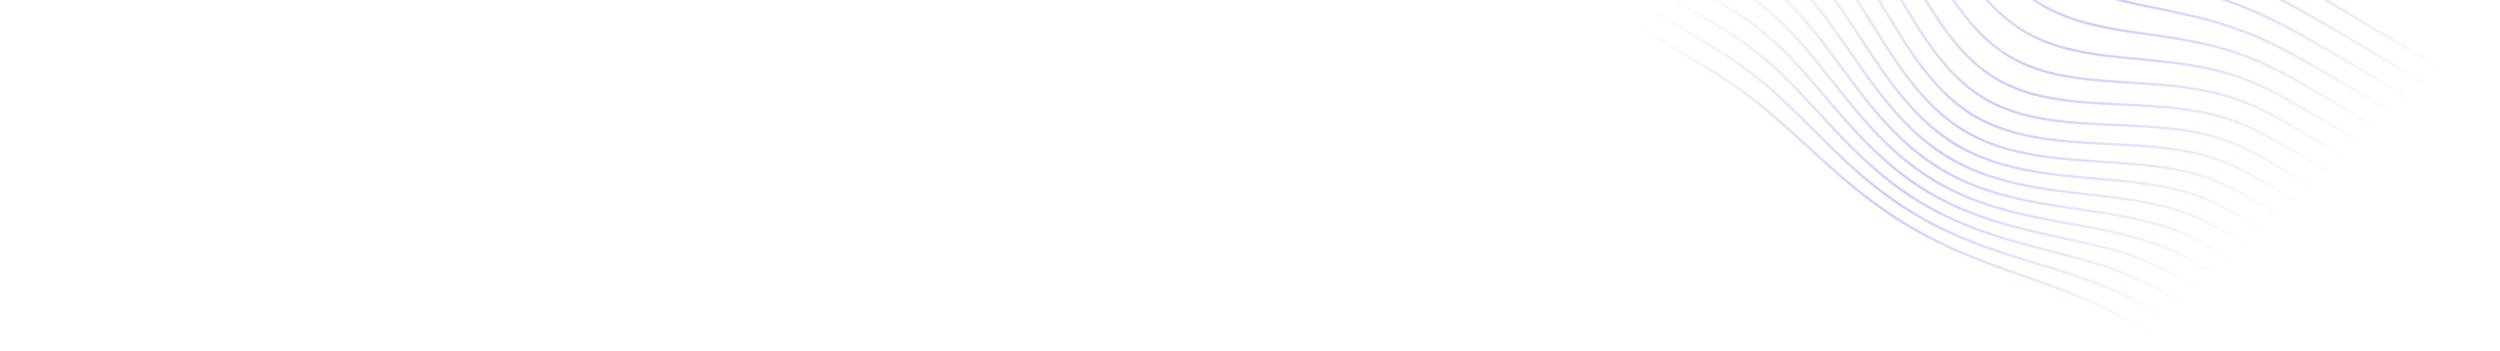
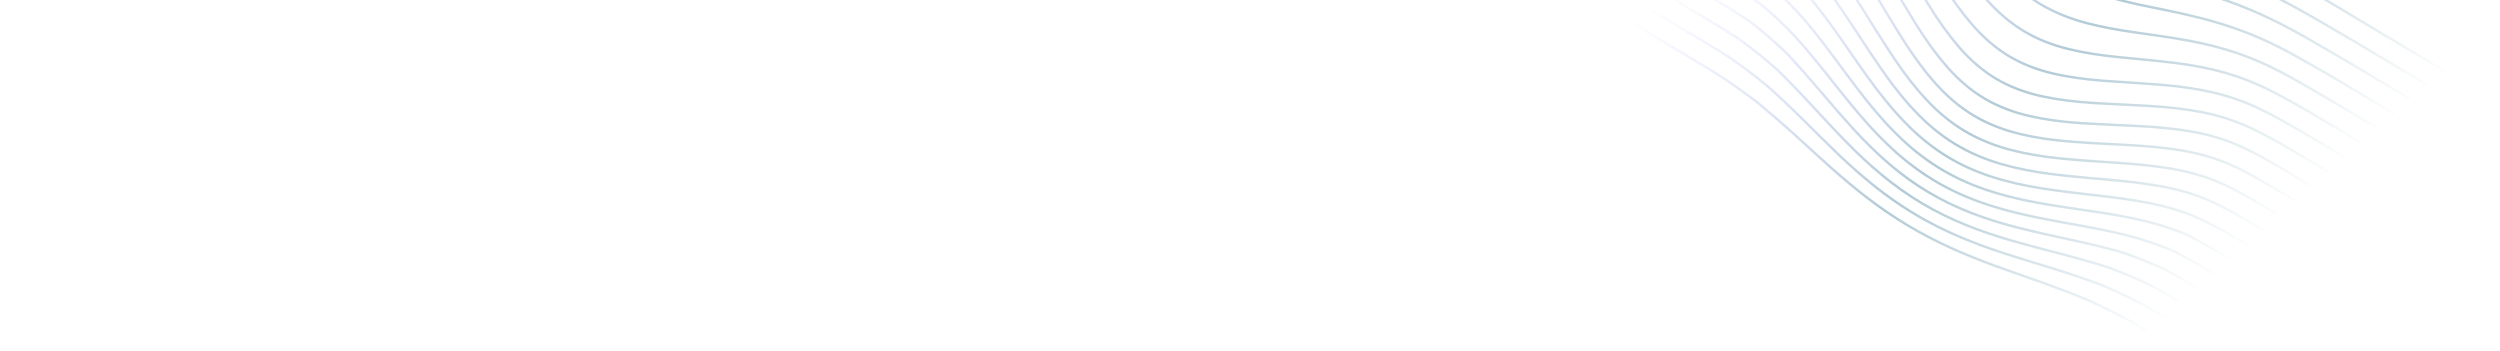
<svg xmlns="http://www.w3.org/2000/svg" width="2040" height="286">
  <defs>
    <linearGradient x1="23.955%" y1="28.332%" x2="76.133%" y2="77.579%" id="a">
      <stop stop-color="#6163FF" stop-opacity="0" offset="0%" />
-       <stop stop-color="#6163FF" stop-opacity=".32" offset="53.022%" />
-       <stop stop-color="#6163FF" stop-opacity="0" offset="100%" />
+       <stop stop-color="#0f5b80" stop-opacity=".32" offset="53.022%" />
+       <stop stop-color="#0f5b80" stop-opacity="0" offset="100%" />
    </linearGradient>
  </defs>
  <path d="M1327 58.482l15.203-8.426 106.086 63.446 16.77 10.117 7.37 4.458 8.965 5.433c9.284 5.648 19.106 11.732 28.68 18.258 1.347.917 2.689 1.844 4.027 2.781a216.81 216.81 0 0115.739 12.243 204.422 204.422 0 0114.24 13.396c8.886 9.241 17.47 19.784 26.244 32.23 5.38 7.632 10.723 15.578 15.947 23.417l3.893 5.853c1.481 2.228 2.962 4.457 4.446 6.682l1.429 2.13c8.541 12.663 16.506 23.11 24.305 31.884 9.197 10.35 19.193 18.865 29.73 25.332l1.11.672c10.946 6.546 23.589 11.55 37.578 14.87 12.26 2.913 25.723 5.013 42.368 6.607l14.537 1.382c9.631.922 19.417 1.903 28.94 3.084 15.22 1.887 28.674 4.534 41.13 8.091 12.492 3.584 24.973 8.51 37.092 14.633 10.622 5.41 21.014 11.327 30.789 17.046l3.697 2.17c10.233 6.033 20.44 12.084 30.632 18.129l106.563 63.715-.305 17.34-110.887-66.319c-4.86-2.885-9.726-5.77-14.596-8.654l-11.452-6.775-7.738-4.57-2.585-1.517c-11.518-6.738-21.55-12.354-32.123-17.48-12.292-5.92-25.152-10.476-38.22-13.539-12.628-2.958-26.527-5.041-42.495-6.368-7.235-.601-14.616-1.115-21.895-1.597l-13.798-.907-8.663-.584a424.528 424.528 0 01-6.016-.464c-13.797-1.166-25.802-2.905-36.548-5.29-13.53-3.002-25.745-7.657-36.319-13.84l-1.039-.617c-10.689-6.422-20.78-15.095-29.998-25.778-8.19-9.493-16.393-20.807-25.082-34.59a2183.033 2183.033 0 01-5.719-9.125l-6.524-10.466c-3.7-5.926-7.47-11.922-11.242-17.755-8.628-13.345-16.928-24.538-25.373-34.218-8.76-10.04-18.697-19.184-29.534-27.178-10.723-7.853-22.036-14.923-32.664-21.394-8.113-4.93-16.224-9.83-24.321-14.716l-8.841-5.332-113.534-67.9zm32.422-17.979l97.6 58.371c8.264 4.98 16.546 9.97 24.835 14.984l8.29 5.023c9.934 6.031 21.608 13.218 32.868 20.796 11.162 7.553 21.51 15.767 30.757 24.415 9.396 8.82 18.656 18.949 27.525 30.109 7.405 9.317 14.699 19.184 21.802 28.89l3.681 5.037c9.725 13.312 18.164 23.68 26.558 32.626 9.363 9.981 19.422 18.295 29.92 24.733l1.205.73c10.94 6.538 23.47 11.713 37.24 15.383 11.864 3.16 25.056 5.7 41.519 7.996l5.98.835c12.01 1.686 24.276 3.47 36.259 5.663 14.132 2.587 27.542 6.027 39.852 10.223 12.254 4.2 24.158 9.389 36.39 15.867 12.036 6.395 23.599 13.114 34.303 19.422l9.025 5.336c4.809 2.844 9.616 5.69 14.415 8.536l9.206 5.463 34.432 20.588 61.752 36.932-.304 17.338-91.117-54.496-1.006-.6c-3.432-2.052-6.856-4.1-10.292-6.157-7.498-4.448-14.998-8.898-22.51-13.341l-11.345-6.697-3.645-2.14c-9.8-5.733-20.22-11.667-30.891-17.1-12.229-6.18-24.827-11.15-37.447-14.773-12.554-3.585-26.107-6.253-41.433-8.152-10.735-1.332-21.79-2.41-32.583-3.433l-10.949-1.039c-16.55-1.586-29.925-3.67-42.097-6.562-13.405-3.188-25.549-7.931-36.111-14.108l-1.09-.646c-10.701-6.43-20.853-15.007-30.17-25.495-8.189-9.216-16.55-20.27-25.565-33.795l-2.224-3.34-2.22-3.34c-6.456-9.711-13.13-19.753-19.87-29.315-8.834-12.527-17.482-23.146-26.44-32.466a205.975 205.975 0 00-13.566-12.813 217.445 217.445 0 00-16.715-13.082 376.386 376.386 0 00-4.096-2.83c-9.65-6.576-19.456-12.647-28.71-18.274l-1.335-.808a7937.02 7937.02 0 00-15.024-9.097l-16.812-10.144-105.05-62.825 15.203-8.428zm17.232-9.552l89.112 53.293c8.269 4.979 16.554 9.967 24.847 14.978l11.353 6.874c8.666 5.268 19.36 11.85 29.96 18.721 6.42 4.19 12.423 8.39 18.12 12.67l2.27 1.712.552.43c3.62 2.786 7.122 5.609 10.52 8.492 9.77 8.3 19.481 17.693 28.86 27.92a526.305 526.305 0 016.525 7.265l1.628 1.855c4.892 5.594 9.845 11.463 15.198 17.908l4.389 5.3.752.905c9.772 11.756 18.124 20.984 26.16 28.912a176.52 176.52 0 004.737 4.497l1.197 1.09c.55.498 1.097 1.01 1.651 1.499l.912.782c7.033 6.128 14.297 11.51 21.708 16.052l1.323.8c10.92 6.528 23.292 11.94 36.772 16.09 2.121.654 4.297 1.294 6.539 1.927l1.782.498c8.982 2.48 19.012 4.824 30.853 7.218l1.19.24c13.11 2.628 27.118 5.54 40.712 9.016 1.691.435 3.374.881 5.047 1.337 11.711 3.197 22.96 6.92 33.503 11.09 11.723 4.663 23.416 10.224 35.746 16.998 6.442 3.562 12.904 7.237 19.272 10.89l8.858 5.094 6.13 3.53 120.363 71.986-.302 17.336-93.999-56.22-10.425-6.176c-4.802-2.85-9.612-5.696-14.426-8.543-3.007-1.78-6.002-3.562-9.015-5.339l-3.606-2.12c-9.697-5.69-20.043-11.643-30.775-17.347-12.325-6.526-24.323-11.758-36.68-15.99-12.405-4.23-25.91-7.694-40.14-10.299-13.019-2.382-26.354-4.282-39.333-6.094l-2.988-.417c-16.383-2.284-29.499-4.811-41.28-7.95-13.59-3.62-25.947-8.723-36.728-15.166l-.254-.152c-10.683-6.42-20.923-14.816-30.441-24.961-7.93-8.453-15.907-18.192-24.993-30.52l-1.476-2.012-3.55-4.859c-7.135-9.75-14.463-19.665-21.913-29.04-8.938-11.243-18.266-21.444-27.725-30.323-9.325-8.721-19.756-17.002-31.004-24.614-11.19-7.534-22.449-14.472-32.95-20.848-8.1-4.916-16.197-9.803-24.28-14.677l-8.89-5.357-96.57-57.754 15.202-8.427zm2.024-1.12l15.204-8.428 113.837 68.085 4.776 2.953 10.613 6.55a2421.076 2421.076 0 0117.69 11.013c12.017 7.623 22.511 14.93 32.083 22.335 10.02 7.755 20.141 16.478 30.085 25.924l1.68 1.606c9.218 8.847 18.006 17.881 25.025 25.207l4.404 4.6c7.409 7.702 16.691 17.101 26.444 25.868a222.014 222.014 0 005.739 4.969c8.108 6.823 16.406 12.853 24.761 17.961l1.504.913c10.856 6.493 23.04 12.187 36.215 16.927 12.415 4.468 25.137 8.216 35.466 11.11l6.682 1.86c14.42 4.023 25.619 7.39 35.973 10.809 13.058 4.321 25.632 9.176 37.371 14.43 11.129 5.01 22.64 10.892 35.193 17.985 5.918 3.366 11.887 6.81 17.756 10.208l12.882 7.465c1.174.68 2.347 1.358 3.518 2.034l111.954 66.957-.302 17.335-119.38-71.4-6.409-3.685-6.116-3.521c-7.179-4.128-14.495-8.302-21.79-12.333-12.425-6.827-24.192-12.422-35.973-17.106-1.516-.6-3.046-1.19-4.59-1.77-10.81-4.067-22.29-7.671-34.2-10.734-9.094-2.325-18.36-4.393-27.421-6.296-3.022-.635-6.022-1.253-8.984-1.854l-5.65-1.141-2.408-.492c-11.515-2.376-21.276-4.706-30.015-7.173-2.229-.629-4.393-1.268-6.506-1.919-13.34-4.108-25.565-9.455-36.335-15.893l-.26-.156c-10.673-6.413-21.065-14.578-30.89-24.271l-1.172-1.165c-7.833-7.827-16.033-16.958-25.637-28.545l-2.617-3.163c-9.07-10.95-16.933-20.223-25.156-29.2-9.432-10.286-19.202-19.738-29.04-28.093a275.874 275.874 0 00-5.116-4.232l-2.232-1.79a298.663 298.663 0 00-5.081-3.927c-6.03-4.568-12.397-9.044-19.237-13.508l-1.888-1.22c-11.328-7.301-22.549-14.158-31.184-19.39-11.063-6.704-22.12-13.36-33.178-20.018l-88.088-52.682zm32.43-17.974l105.357 63.012 6.932 4.258 6.943 4.254c6.433 3.939 12.87 7.883 19.299 11.86l2.224 1.386c11.735 7.339 21.435 13.775 30.37 20.15 10.367 7.4 20.842 15.547 31.136 24.217l1.752 1.48c9.905 8.4 19.425 16.942 26.937 23.759l3.884 3.524c7.753 7.017 17.482 15.648 27.706 23.956 10.334 8.395 20.416 15.563 30.762 21.865l1.518.917.223.134c10.956 6.55 22.61 12.376 35.626 17.81l2.127.881c11.703 4.822 23.477 9.131 32.993 12.522l6.83 2.43c9.781 3.494 21.687 7.844 33.414 12.517 12.616 5.03 24.847 10.47 36.35 16.169l1.867.93c9.984 5.008 20.492 10.716 32.878 17.855 4.392 2.542 8.775 5.094 13.154 7.649l6.567 3.834c4.79 2.798 9.577 5.595 14.358 8.373l103.565 61.94-.302 17.33-110.981-66.377-5.143-2.975-14.029-8.13c-4.98-2.88-10.012-5.778-15.012-8.622-12.607-7.123-24.173-13.033-35.358-18.069-11.8-5.281-24.439-10.161-37.562-14.504l-2.174-.712c-12.318-4.01-24.591-7.533-34.476-10.288l-6.198-1.725c-10.305-2.892-22.959-6.624-35.225-11.036-12.599-4.533-24.282-9.947-34.749-16.1l-1.482-.88c-10.614-6.378-21.152-14.247-31.327-23.394-9.751-8.773-18.988-18.125-26.351-25.782l-5.602-5.847c-7.248-7.548-16.211-16.718-25.56-25.616-9.996-9.496-20.171-18.263-30.238-26.057-9.591-7.423-20.135-14.765-32.239-22.444-6.847-4.312-13.811-8.62-20.615-12.818l-2.905-1.792c-3.194-1.971-6.387-3.94-9.587-5.922L1395.91 20.28l15.199-8.423zm17.224-9.549l130.271 77.91a1783.21 1783.21 0 008.08 5.21l4.05 2.595c6.809 4.36 13.85 8.87 20.705 13.435 9.87 6.576 19.953 13.73 29.997 21.289l2.008 1.517c9.565 7.252 18.997 14.74 26.807 21.018l7.84 6.317c7.987 6.42 17.802 14.19 27.859 21.664 11.208 8.338 22.006 15.599 32.93 22.121 10.953 6.551 22.443 12.626 35.122 18.57l2.069.966c10.349 4.81 20.726 9.307 29.458 13.015l9.948 4.205c12.456 5.28 22.37 9.63 31.646 13.877 12.344 5.674 24.292 11.596 35.512 17.605 5.449 2.92 10.923 5.946 16.301 8.943l11.812 6.59c2.155 1.198 4.307 2.391 6.456 3.574l129.009 77.158-.303 17.33-102.567-61.344-7.052-4.107-7.049-4.115c-4.438-2.591-8.877-5.184-13.322-7.77l-6.677-3.873-2.31-1.326c-12.2-6.988-22.597-12.582-32.545-17.517-11.509-5.705-23.789-11.167-36.5-16.236l-2.103-.834c-11.215-4.425-22.331-8.48-31.517-11.76l-9.329-3.321c-9.577-3.435-21.075-7.7-32.385-12.422-12.214-5.098-23.67-10.785-34.074-16.913l-1.738-1.033c-10.291-6.184-20.302-13.214-30.545-21.452l-1.281-1.036c-8.08-6.564-16.53-13.86-27.059-23.373l-7.331-6.644c-7.536-6.806-16.635-14.906-25.862-22.677-10.37-8.731-20.886-16.912-31.262-24.318l-1.689-1.199c-9.059-6.401-18.972-12.923-31.014-20.408a3796.94 3796.94 0 00-12.873-7.922l-6.434-3.943c-4.63-2.835-9.256-5.668-13.883-8.516l-104.375-62.426 15.199-8.424zm595.51 492.767l-119.17-71.274-8.029-4.755c-5.74-3.402-11.482-6.804-17.23-10.202l-8.63-5.093-2.221-1.303c-9.737-5.703-20.909-12.053-32.634-17.478-12.245-5.606-25.338-9.783-38.915-12.417-12.711-2.466-26.853-4.135-43.236-5.103-5.136-.304-10.352-.577-15.504-.837l-12.703-.634c-5.503-.278-11.074-.572-16.554-.903-16.283-.983-30.252-2.79-42.705-5.52-13.926-3.055-26.442-7.866-37.2-14.298l-.217-.13c-10.677-6.416-20.75-15.097-29.935-25.806-8.3-9.673-16.457-21.06-24.937-34.81-3.585-5.806-7.178-11.758-10.686-17.586l-5.252-8.727a1807.77 1807.77 0 00-7.119-11.725c-8.512-13.884-16.563-25.481-24.613-35.454-8.651-10.719-18.362-20.245-28.866-28.318-10.624-8.12-21.911-15.21-32.526-21.665a9454.618 9454.618 0 00-22.371-13.53l-10.796-6.51-122.016-72.974 15.191-8.42 114.526 68.492.746.45c10.781 6.502 21.593 13.02 32.407 19.593l3.361 2.053c9.58 5.873 19.601 12.241 29.157 19.244a183.113 183.113 0 0129.212 26.882c8.373 9.589 16.616 20.707 25.2 33.987 3.793 5.866 7.586 11.899 11.309 17.861l3.697 5.93c2.817 4.52 5.634 9.041 8.469 13.538l1.413 2.227c8.221 12.867 16.037 23.55 23.846 32.603 9.099 10.553 19.049 19.175 29.592 25.645l1.078.653c10.953 6.546 23.66 11.452 37.767 14.583 10.833 2.403 22.925 4.155 36.812 5.328 1.984.168 4.004.324 6.063.468l8.686.587 13.807.907c7.257.482 14.613.993 21.82 1.591 15.867 1.319 29.673 3.387 42.203 6.323 12.944 3.037 25.664 7.543 37.805 13.393 10.867 5.262 21.219 11.088 33.267 18.157l4.892 2.88 8.264 4.883 8.938 5.295c4.435 2.63 8.805 5.224 13.055 7.75l111.785 66.857-.302 17.312zm-.124 8.964l-9.381 5.2-118.411-70.818-4.708-2.795c-6.468-3.839-12.94-7.681-19.423-11.518l-9.731-5.75c-10.273-6.054-22.297-12.98-34.997-18.588-12.056-5.285-25.326-9.17-39.442-11.55-12.674-2.137-26.948-3.58-43.635-4.411-3.126-.155-6.256-.302-9.387-.447l-12.334-.569c-7.682-.36-15.47-.752-23.098-1.24-16.078-1.029-29.996-2.919-42.547-5.775-13.467-3.07-25.651-7.76-36.232-13.946l-1.1-.653c-10.685-6.42-20.789-15.046-30.035-25.639-8.426-9.652-16.634-20.954-25.094-34.55-5.505-8.846-10.979-18.025-16.273-26.904-2.235-3.75-4.47-7.497-6.712-11.23-8.537-14.206-16.452-26.02-24.2-36.113-8.66-11.274-18.193-21.099-28.34-29.204-10.41-8.255-21.73-15.4-32.413-21.889a9358.265 9358.265 0 00-23.279-14.069l-9.893-5.96-119.59-71.523.22-12.695 4.06-2.252 123.008 73.566.899.542c10.73 6.47 21.49 12.96 32.257 19.493 10.596 6.446 21.848 13.517 32.349 21.543 10.376 7.975 19.975 17.392 28.526 27.989 7.99 9.9 15.994 21.426 24.466 35.24 2.37 3.865 4.752 7.802 7.104 11.704l7.012 11.649a1630.44 1630.44 0 008.942 14.691c8.556 13.868 16.773 25.336 25.12 35.063 9.09 10.59 19.04 19.233 29.594 25.712l1.051.637c10.954 6.546 23.67 11.436 37.798 14.534 12.547 2.754 26.619 4.574 43.014 5.566 6.571.395 13.27.738 19.825 1.066l9.415.47c5.16.26 10.384.533 15.525.836 16.298.964 30.354 2.623 42.972 5.07 13.442 2.61 26.383 6.738 38.458 12.272 11.348 5.25 22.07 11.267 34.679 18.687 11.282 6.65 22.533 13.326 33.764 19.99l120.315 71.957-.118 6.611zm-26.633 14.745l-109.928-65.743a12975.163 12975.163 0 00-33.853-20.08l-2.513-1.48c-10.112-5.939-20.919-12.024-32.571-16.98-11.96-5.049-25.334-8.76-39.754-11.027-12.697-1.997-26.589-3.346-43.719-4.248l-14.667-.763c-9.949-.525-20.06-1.1-29.916-1.867-15.827-1.23-29.622-3.32-42.176-6.387-13.685-3.341-26.11-8.315-36.937-14.783l-.237-.143c-10.73-6.447-20.896-14.965-30.222-25.322-8.605-9.56-16.932-20.659-25.455-33.933-6.162-9.6-12.245-19.61-18.159-29.395l-5.042-8.346-1.287-2.12c-7.892-12.943-14.88-23.445-21.811-32.776l-1.012-1.358c-8.7-11.592-18.129-21.59-28.025-29.716-9.632-7.889-19.89-14.524-32.33-22.062a13565.45 13565.45 0 00-33.182-20.012l-111.185-66.497.302-17.338 118.602 70.93 17.024 10.265a9423.237 9423.237 0 0116.139 9.76l2.784 1.697c9.79 5.997 19.992 12.565 29.422 20.048 10.022 8 19.442 17.71 27.997 28.857l1.286 1.689c7.298 9.66 14.768 20.884 22.787 34.236 1.483 2.468 2.962 4.943 4.44 7.42l2.217 3.719c5.316 8.915 10.812 18.133 16.344 27.022 8.525 13.69 16.795 25.076 25.285 34.807 9.12 10.456 19.084 19.03 29.632 25.504l1.107.67c10.96 6.552 23.641 11.497 37.69 14.7 12.636 2.88 26.657 4.783 42.864 5.821 7.63.488 15.414.88 23.091 1.24l7.632.353c4.712.217 9.423.432 14.125.666l2.744.143c15.424.84 28.75 2.231 40.658 4.24 13.956 2.353 27.068 6.192 38.97 11.411 11.735 5.18 22.911 11.512 32.647 17.222l2.138 1.258a8866.736 8866.736 0 0118.827 11.14l15.018 8.911 117.41 70.221-15.201 8.426zm-17.21 9.563l-135.243-80.885-3.429-1.983c-9.654-5.57-20.377-11.58-31.753-16.308-11.856-4.926-25.254-8.594-39.822-10.9l-1.755-.273c-11.761-1.794-24.743-3.133-40.584-4.187l-9.565-.627c-11.896-.788-24.011-1.646-35.764-2.81-15.527-1.539-29.158-3.902-41.674-7.224-13.485-3.58-25.838-8.692-36.714-15.191l-.258-.155c-10.771-6.472-21.016-14.856-30.456-24.923-8.82-9.409-17.313-20.236-25.961-33.102-6.811-10.137-13.406-20.597-19.815-30.872l-3.822-6.138c-9.034-14.513-16.748-25.934-24.278-35.942-8.778-11.666-18.179-21.706-27.941-29.838-10.516-8.76-22.185-16.016-32.298-22.131-11.076-6.698-22.143-13.352-33.192-19.995l-102.785-61.472.302-17.33 110.198 65.904c11.036 6.64 22.1 13.304 33.173 20.008l2.367 1.44c11.31 6.908 20.805 13.147 29.73 20.456 9.784 8.041 19.101 17.923 27.696 29.372l.54.723.54.728c7.25 9.777 14.562 20.83 22.907 34.624l3.083 5.098a4582.83 4582.83 0 006.133 10.128c2.934 4.83 5.898 9.678 8.896 14.474.742 1.187 1.49 2.353 2.236 3.532l1.922 3.046.969 1.52c8.576 13.363 16.967 24.546 25.654 34.193 9.19 10.206 19.191 18.655 29.745 25.132l1.174.712c10.995 6.569 23.608 11.62 37.486 15.01 12.665 3.092 26.565 5.198 42.497 6.437 9.868.768 19.984 1.343 29.935 1.868l14.699.766c17.02.891 30.846 2.234 43.512 4.225 14.258 2.243 27.477 5.908 39.285 10.893 12.494 5.314 24.066 11.974 34.848 18.34 11.31 6.68 22.589 13.382 33.847 20.078l108.93 65.147-15.196 8.432zm-17.242 9.537l-126.745-75.802-3.425-1.993c-9.645-5.598-20.357-11.639-31.716-16.378-11.788-4.92-25.136-8.665-39.673-11.13l-1.632-.273c-11.22-1.849-23.786-3.36-39.22-4.72l-2.28-.198c-5.13-.439-10.214-.88-15.255-1.341l-2.682-.248c-2.237-.21-4.462-.424-6.68-.644a908.987 908.987 0 01-9.96-1.044c-1.632-.182-3.26-.368-4.882-.56l-4.087-.492c-15.238-1.908-28.682-4.583-41.101-8.178-13.286-3.846-25.559-9.105-36.477-15.628-10.92-6.536-21.35-14.825-30.988-24.663-9.018-9.203-17.696-19.72-26.53-32.153a626.032 626.032 0 01-3.61-5.142c-5.906-8.496-11.715-17.272-17.29-25.8l-4.663-7.147c-6.244-9.537-11.815-17.657-17.072-24.872l-.562-.77a381.311 381.311 0 00-5.69-7.58c-8.92-11.576-18.366-21.535-28.075-29.597-9.977-8.283-20.519-14.935-32.281-22.162l-127.635-76.333.304-17.33 101.808 60.888c11.033 6.634 22.098 13.286 33.174 19.985l2.1 1.273c9.542 5.804 20.26 12.609 29.952 20.683 9.636 8.026 18.93 17.952 27.624 29.504l1.043 1.394c7.142 9.593 14.527 20.577 23.133 34.401l3.84 6.167c6.438 10.32 13.054 20.814 19.838 30.902 8.71 12.96 17.267 23.87 26.16 33.354 9.276 9.895 19.326 18.186 29.892 24.667l1.256.76c11.033 6.595 23.558 11.778 37.226 15.407 12.618 3.352 26.352 5.733 41.99 7.281 13.002 1.289 26.43 2.202 39.52 3.06l4.683.305 3.534.238c15.495 1.079 28.224 2.449 39.815 4.28 14.397 2.276 27.642 5.9 39.367 10.772 12.62 5.244 24.485 12.115 34.94 18.17l134.211 80.269-15.199 8.418zm-17.207 9.559l-118.28-70.739-4.585-2.68c-9.334-5.43-19.625-11.215-30.44-15.858-11.84-5.081-24.704-8.905-39.329-11.689l-1.55-.291c-11.411-2.121-23.844-3.9-39.91-5.712l-5.715-.642c-11.98-1.356-25.356-2.955-38.248-4.946-14.947-2.308-28.197-5.31-40.509-9.176-13.074-4.103-25.267-9.506-36.238-16.063l-.274-.165-1.352-.839c-.835-.513-1.669-1.024-2.499-1.555-7.738-4.974-15.244-10.751-22.388-17.237-.36-.327-.726-.644-1.086-.975l-.244-.232a183.733 183.733 0 01-3.42-3.248c-9.213-8.984-18.088-19.177-27.133-31.163l-1.508-2.007c-7.271-9.722-14.354-19.803-22.536-31.665l-2.096-3.037c-9.256-13.378-16.697-23.472-23.979-32.538-9.241-11.502-18.535-20.994-28.414-29.02-10.105-8.207-21.08-15.077-32.38-21.976l-119.228-71.305.303-17.336 126.637 75.737 3.852 2.376c10.156 6.294 19.41 12.326 28.189 19.616 9.597 7.97 18.94 17.821 27.77 29.28a396.272 396.272 0 017.691 10.34l.882 1.229c4.732 6.62 9.757 14.016 15.324 22.542l3.563 5.467c5.833 8.933 11.946 18.18 18.235 27.2a607.77 607.77 0 003.144 4.468c8.891 12.517 17.635 23.113 26.731 32.395 9.376 9.567 19.487 17.696 30.075 24.182l1.317.798c11.065 6.612 23.494 11.938 36.945 15.832 12.52 3.625 26.065 6.32 41.41 8.24l1.648.193a683.673 683.673 0 0011.472 1.303c1.957.207 3.92.408 5.892.603l3.271.32 4.724.447 1.444.132c3.767.344 7.547.681 11.355 1.013l6.088.526c16.122 1.42 29.104 3.007 40.696 4.973 14.39 2.44 27.59 6.14 39.24 11.002 12.628 5.27 24.464 12.172 34.897 18.257l125.74 75.201-15.194 8.422zm-34.46 19.087l-101.293-60.58-3.469-2.049a1570.688 1570.688 0 00-6.78-3.978l-2.692-1.566-1.576-.909-2.671-1.532c-5.737-3.273-11.403-6.398-17.224-9.413l-.066-.032c-12.55-5.417-25.467-9.838-38.391-13.14l-2.234-.563c-10.241-2.55-21.45-4.9-35.666-7.477l-9.455-1.695c-1.538-.277-3.052-.551-4.547-.824l-3.733-.687-2.515-.47-3.591-.676-1.796-.344-3.275-.635-1.951-.385-3.297-.658-1.788-.366-3.525-.728c-.95-.199-1.894-.404-2.84-.608-.736-.157-1.474-.312-2.207-.473-14.387-3.144-27.253-6.797-39.335-11.163-3.18-1.15-6.32-2.366-9.41-3.646-9.17-3.803-17.925-8.182-26.132-13.067l-.28-.162c-9.92-5.98-19.61-12.98-28.786-20.894l-1.144-.995c-.605-.53-1.216-1.052-1.818-1.59-9.553-8.551-18.818-18.103-28.325-29.202-8.472-9.886-16.855-20.339-24.721-30.284l-3.03-3.834c-9.832-12.402-17.701-21.76-25.355-30.16-8.911-9.775-18.758-19.024-29.321-27.535-9.857-6.863-20.134-13.237-29.35-18.827l-3.733-2.257-102.248-61.149.302-17.338 109.842 65.691 3.356 2.041c9.565 5.833 19.564 12.097 29.207 19.044a249.724 249.724 0 0128.38 28.374l1.479 1.75c6.921 8.24 14.15 17.512 23.062 29.585l1.285 1.744c8.081 10.986 16.784 22.68 25.682 33.75 9.324 11.603 18.457 21.54 27.925 30.381 9.9 9.247 20.497 17.286 31.503 23.899l.36.215c11.13 6.65 23.376 12.254 36.402 16.655 12.289 4.154 25.435 7.506 40.19 10.247 12.723 2.362 25.527 4.317 40.682 6.488l1.523.218c17.108 2.445 29.975 4.684 41.72 7.257a244.74 244.74 0 0138.705 11.929c11.572 5.78 22.87 12.355 34.382 19.143l108.777 65.058-15.195 8.422zm-19.263 10.684l-15.196 8.422-84.326-50.432c-10.287-6.156-20.396-12.173-30.674-17.977l-3.475-1.95c-11.762-5.82-24.118-11.141-36.767-15.83-11.703-3.755-24.056-7.318-37.708-10.879l-8.26-2.141c-10.962-2.847-22.157-5.799-33.202-8.973-13.911-4-26.41-8.277-38.212-13.076-11.939-4.858-23.38-10.493-34.033-16.763l-1.879-1.117c-10.889-6.542-21.56-14.117-31.726-22.52-9.81-8.105-19.453-17.043-29.481-27.324l-1.879-1.931c-7.803-8.047-15.339-16.144-24.022-25.539l-2.106-2.28c-9.993-10.819-19.257-20.356-28.354-29.186-9.97-8.87-20.349-17.201-30.89-24.792-10.294-6.67-20.917-13.102-31.02-19.155l-87.79-52.503.302-17.329 95.58 57.164c11.289 6.775 20.92 12.704 30.4 19.043 10.234 7.768 20.33 16.428 29.97 25.708l1.776 1.9c7.718 8.295 15.76 17.362 24.49 27.615l5.882 6.91c7.934 9.291 15.022 17.433 22.348 25.456 9.836 10.765 19.347 20.067 29.08 28.434a240.413 240.413 0 0015.7 12.407c.878.635 1.762 1.253 2.647 1.876l1.304.922c.934.648 1.874 1.277 2.814 1.907l1.28.865.929.603.931.6c.81.524 1.619 1.05 2.432 1.562l.436.268c1.114.698 2.23 1.391 3.35 2.065l.454.27c11.172 6.67 23.256 12.519 35.915 17.382 12.036 4.627 24.795 8.614 39.003 12.188 12.793 3.22 26.037 6.14 37.75 8.668l2.895.623c14.854 3.194 28.036 6.354 40.25 9.644 12.91 4.223 25.413 9.136 37.16 14.603 11.087 5.99 21.895 12.373 32.08 18.466l93.842 56.126zm-34.45 19.086l-15.199 8.426-77.455-46.32a3612.918 3612.918 0 00-23.856-14.143 535.493 535.493 0 00-35.502-17.855c-11.792-4.911-24.058-9.656-37.511-14.51l-13.02-4.542c-8.329-2.912-16.778-5.887-25.077-8.901-13.571-4.933-25.706-9.834-37.098-14.983-12.208-5.52-24.001-11.666-35.052-18.268a351.282 351.282 0 01-32.65-22.175c-9.933-7.588-19.954-15.916-30.636-25.46-8.05-7.19-16.14-14.595-24.025-21.83l-5.65-5.187c-10.493-9.437-20.375-17.94-30.238-26.018a534.118 534.118 0 00-32.091-22.7l-2.995-1.832c-10.487-6.403-20.99-12.685-30.352-18.28l-68.825-41.16.303-17.339 76.302 45.632c7.91 4.73 15.687 9.398 23.367 14.112l2.924 1.804 2.915 1.81c1.31.815 2.629 1.625 3.934 2.446a448.474 448.474 0 0131.316 23.548c9.575 8.507 19.402 17.753 29.205 27.48l9.206 9.137c6.474 6.417 13.078 12.923 19.678 19.24l1.027.977 1.025.968c8.642 8.19 16.957 15.513 25.268 22.248l1.247 1.006c.544.437 1.09.882 1.634 1.315 10.04 7.982 20.478 15.3 31.131 21.73l1.527.914c11.122 6.645 23.056 12.72 35.468 18.053 11.638 5 24.012 9.61 37.827 14.094 2.744.89 5.506 1.773 8.276 2.649 1.48.467 2.963.928 4.445 1.39 1.236.387 2.472.777 3.709 1.16 3.407 1.057 6.81 2.104 10.192 3.14l12.313 3.763c13.317 4.078 26.218 8.418 38.308 12.89a446.042 446.042 0 0135.875 16.78c9.996 5.736 19.782 11.55 30.397 17.896l78.413 46.895zm-556.886-335.38l.303-17.331 84.631 50.613c10.626 6.356 21.94 13.165 33.077 20.379 10.44 7.52 20.766 15.808 30.657 24.606 9.033 8.771 18.272 18.282 28.246 29.078l4.565 4.94c7.376 7.97 15.404 16.579 23.48 24.85 10.082 10.335 19.776 19.32 29.636 27.47 10.24 8.464 20.99 16.094 31.957 22.684l.512.306c11.13 6.652 23.139 12.613 35.69 17.722 11.868 4.828 24.433 9.129 38.414 13.143 13.397 3.847 27.424 7.48 39.798 10.685l3.168.826c13.1 3.443 24.951 6.874 36.103 10.45 12.546 4.653 24.837 9.945 36.49 15.709 11.439 6.383 22.634 13.042 34.048 19.873l83.338 49.84-15.192 8.419-83.401-49.873c-8.953-5.34-17.016-10.109-25.32-14.886l-1.167-.67a446.086 446.086 0 00-36.105-16.888c-12.162-4.498-25.1-8.851-38.453-12.94l-12.687-3.878c-3.223-.987-6.467-1.984-9.714-2.992a1324.794 1324.794 0 01-16.502-5.223c-13.757-4.465-26.073-9.054-37.654-14.03-12.332-5.297-24.184-11.33-35.233-17.931-11.02-6.575-21.958-14.167-32.433-22.489l-.885-.71-.885-.714c-8.448-6.798-16.893-14.193-25.676-22.488l-1.741-1.647c-.291-.276-.583-.554-.875-.834-6.612-6.333-13.235-12.856-19.727-19.291l-9.13-9.061c-9.835-9.757-19.688-19.026-29.315-27.58a450.547 450.547 0 00-31.518-23.7l-1.347-.837c-9.31-5.829-18.726-11.515-28.323-17.261l-11.835-7.08-68.995-41.26zm.991-56.635l101.254 60.554 3.723 2.252c9.189 5.572 19.43 11.924 29.189 18.717 10.426 8.402 20.197 17.58 29.043 27.282l1.014 1.117c7.11 7.86 14.512 16.678 23.622 28.147l5.355 6.767c7.383 9.311 15.187 18.997 23.073 28.202 9.57 11.168 18.897 20.783 28.51 29.39.522.468 1.054.92 1.58 1.383.747.655 1.49 1.316 2.242 1.96l.287.24c8.424 7.173 17.253 13.598 26.329 19.145l1.441.872.464.272c8.278 4.93 17.119 9.353 26.389 13.195a220.247 220.247 0 009.5 3.682c12.137 4.392 25.086 8.066 39.587 11.236l1.099.237 3.959.844 1.705.353c1.209.25 2.42.501 3.639.748l3.248.649 2.678.526 3.179.615 3.25.617 3 .563 4.978.917 5.069.919 8.784 1.575c15.215 2.756 26.965 5.251 37.765 8.01 12.78 3.264 25.584 7.645 38.059 13.025l1.904 1c.794.418 1.59.831 2.381 1.253l1.106.599a443.58 443.58 0 013.2 1.729l1.09.604c1.056.582 2.112 1.164 3.165 1.754l1.61.91c.877.493 1.753.986 2.628 1.486l3.044 1.748 2.08 1.202c4.012 2.33 8.024 4.698 12.06 7.091l100.297 59.984-15.194 8.423-92.81-55.505c-10.865-6.503-22.46-13.383-34.273-19.76-11.846-5.512-24.433-10.46-37.458-14.72-12.297-3.312-25.512-6.48-40.4-9.682l-4.925-1.062c-11.573-2.505-23.687-5.198-35.653-8.212-14.108-3.552-26.792-7.514-38.775-12.118-12.573-4.83-24.554-10.626-35.607-17.23-11.01-6.556-21.804-14.38-32-23.146-9.694-8.336-19.149-17.581-28.906-28.265-8.316-9.103-16.346-18.416-23.942-27.331l-5.253-6.17c-9.05-10.589-17.354-19.904-25.354-28.436-9.765-9.396-19.921-18.109-30.232-25.933-10.303-6.887-20.681-13.237-33.07-20.651l-94.03-56.232.303-17.341zm118.926 31.424c11.246 6.867 22.167 13.7 32.153 21.819 9.773 7.944 18.97 17.338 28.116 28.718l.967 1.21c6.94 8.712 14.103 18.464 22.926 31.213l4.607 6.67c7.712 11.14 14.52 20.75 21.58 30.107 9.108 12.066 18.049 22.333 27.333 31.39 1.98 1.932 3.998 3.79 6.035 5.607.492.438.98.89 1.475 1.321l.924.784c6.106 5.257 12.448 10.01 18.974 14.196 1.011.65 2.032 1.275 3.053 1.9l1.172.727c11.108 6.638 23.444 12.106 36.667 16.254 12.407 3.897 25.754 6.921 40.802 9.244 11.802 1.824 23.998 3.318 35.163 4.598l9.97 1.125c16.241 1.85 28.722 3.668 40.222 5.858 14.47 2.752 27.199 6.533 38.912 11.561 12.54 5.383 24.37 12.315 34.798 18.428l117.247 70.122-15.195 8.422-109.779-65.656-3.585-2.11c-10.665-6.26-20.56-11.928-31.039-17.158a246.65 246.65 0 00-39.058-12.039l-1.52-.33c-10.677-2.295-22.306-4.33-37.122-6.49l-8.82-1.268c-11.418-1.652-24.102-3.579-36.527-5.888-14.66-2.725-27.719-6.053-39.918-10.176-12.889-4.357-25.006-9.9-36.013-16.477l-.252-.151c-.593-.358-1.182-.733-1.772-1.098l-1.433-.881a68.147 68.147 0 01-.713-.449c-6.018-3.84-11.9-8.11-17.6-12.767l-2.245-1.846c-.375-.315-.742-.644-1.116-.964a196.604 196.604 0 01-6.394-5.702c-9.377-8.754-18.448-18.623-27.73-30.173-8.25-10.264-16.38-21.131-24.004-31.475l-1.626-2.208c-10.183-13.847-18.175-24.082-25.914-33.188a251.031 251.031 0 00-28.67-28.652c-10.9-7.856-22.161-14.791-32.765-21.226l-110.834-66.284.305-17.334 118.243 70.716zm-118.58-165.495l-.22 12.713-.017-.01-.384 21.951.005.003-.684 39.287.004.002-.303 17.341-.004-.002-.384 21.95.002.001-.344 19.649.003.002-.303 17.353-.008-.005-.383 21.952.007.005-.303 17.33-.003-.002-.385 21.95 80.946 48.413a2669.61 2669.61 0 0122.177 13.426 532.19 532.19 0 0131.92 22.58c9.812 8.036 19.673 16.519 30.133 25.929l2.697 2.476c8.813 8.09 17.925 16.454 26.992 24.554 10.72 9.577 20.78 17.936 30.754 25.558 9.9 7.563 20.126 14.57 30.435 20.85l2.402 1.45c11.117 6.642 22.978 12.824 35.255 18.373 11.439 5.171 23.62 10.092 37.24 15.042 8.308 3.017 16.762 5.995 25.096 8.908l13.014 4.54c13.412 4.84 25.65 9.573 37.38 14.458a534.45 534.45 0 0135.315 17.76l2.985 1.755a4067.764 4067.764 0 0122.86 13.577l76.415 45.7 17.223-9.546.008.005 19.248-10.668-.003-.001 17.218-9.544-.004-.002 17.247-9.559-.003-.001 17.218-9.544h-.002l15.198-8.426.015.01 19.25-10.67-.018-.01 15.206-8.425.01.007 19.25-10.68-.012-.006 15.22-8.435.014.01 11.398-6.32.16-8.95-.033-.019.301-17.326.021.012.384-21.951-.018-.011.304-17.347.017.01.383-21.952-.005-.003.303-17.334.003.002.382-21.952-.01-.006.343-19.636-130.034-77.77a1793.837 1793.837 0 01-8.633-4.789l-9.66-5.39c-4.487-2.5-9.041-5.022-13.594-7.487l-2.733-1.471c-11.255-6.027-23.24-11.969-35.622-17.66l-3.61-1.644c-8.76-3.963-18.267-8.104-30.025-13.076l-6.378-2.692c-9.606-4.067-21.443-9.178-33.094-14.645-12.617-5.913-24.047-11.956-34.943-18.473-10.434-6.214-20.679-13.086-31.312-20.933l-1.453-1.076c-9.99-7.426-19.747-15.148-27.702-21.541l-7.938-6.397c-7.82-6.286-17.266-13.786-26.85-21.05-10.74-8.144-21.542-15.841-32.104-22.877-5.153-3.432-10.406-6.83-15.586-10.155l-5.15-3.3a2475.968 2475.968 0 01-12.149-7.817L1428.37 0l-34.448 19.096h-.002l-53.708 29.77.006.003-15.208 8.429-.005-.003-23.302 12.919z" transform="translate(0 -282)" fill="url(#a)" fill-rule="evenodd" />
</svg>
